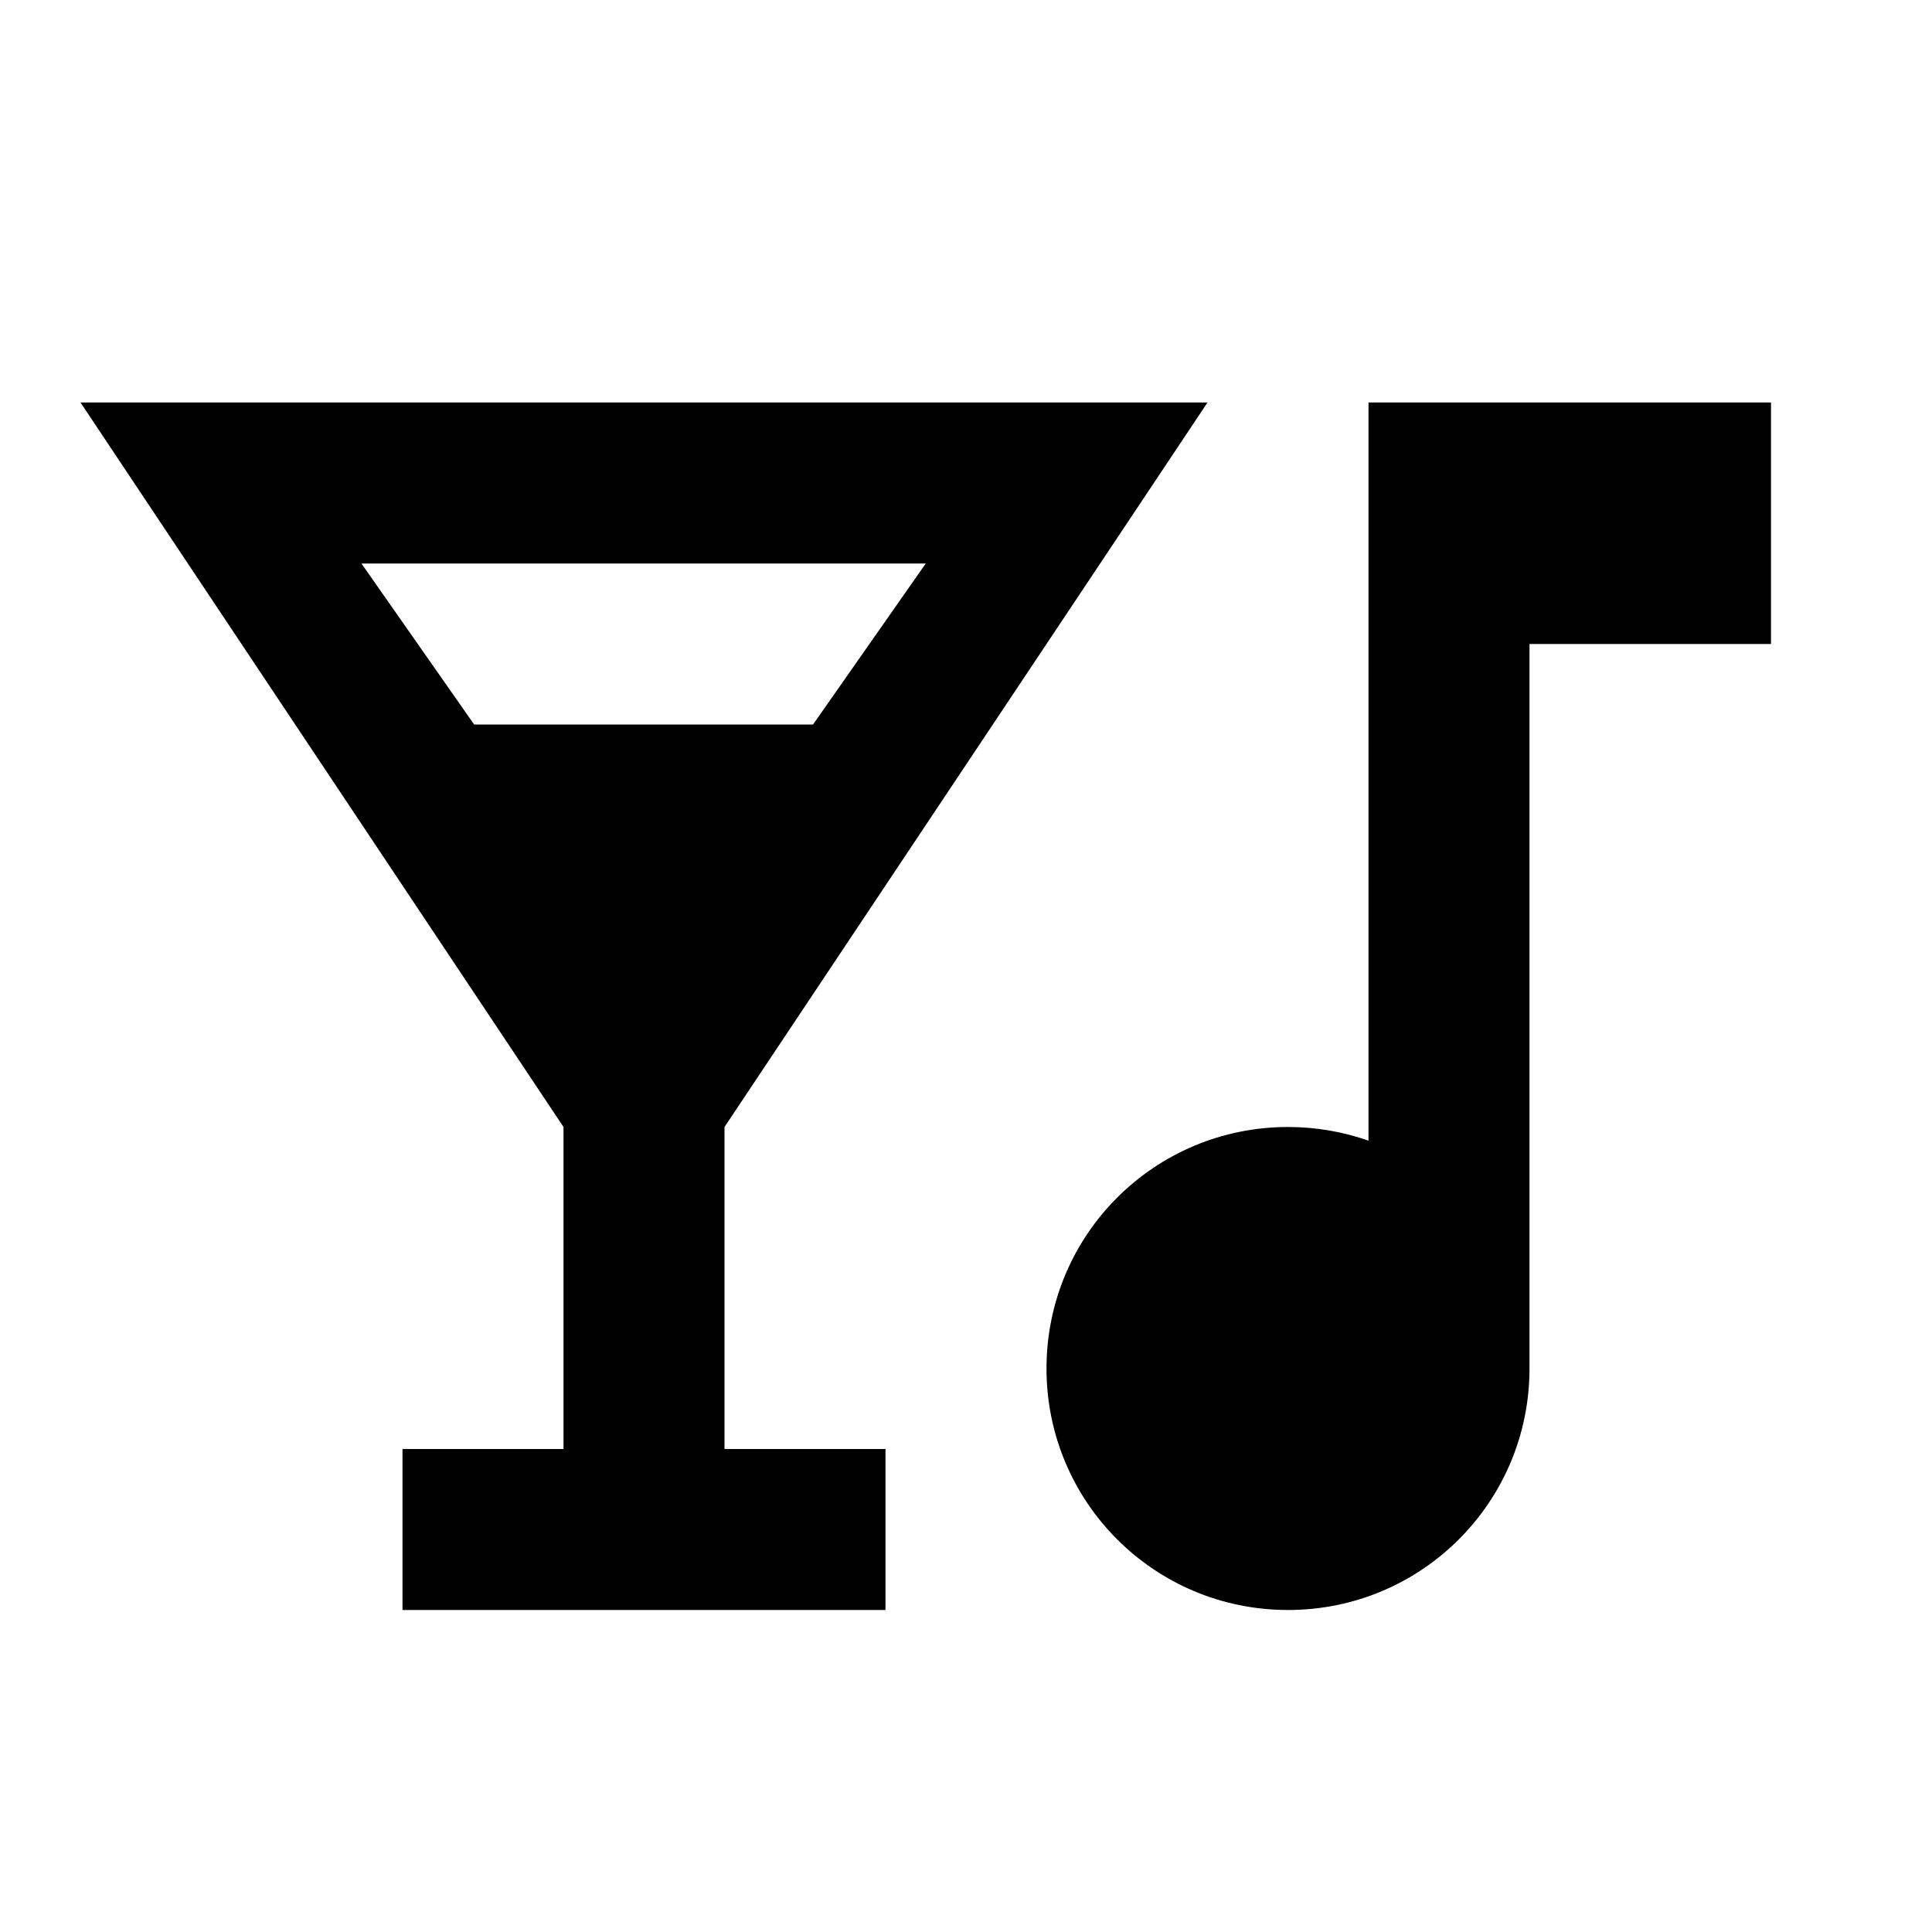
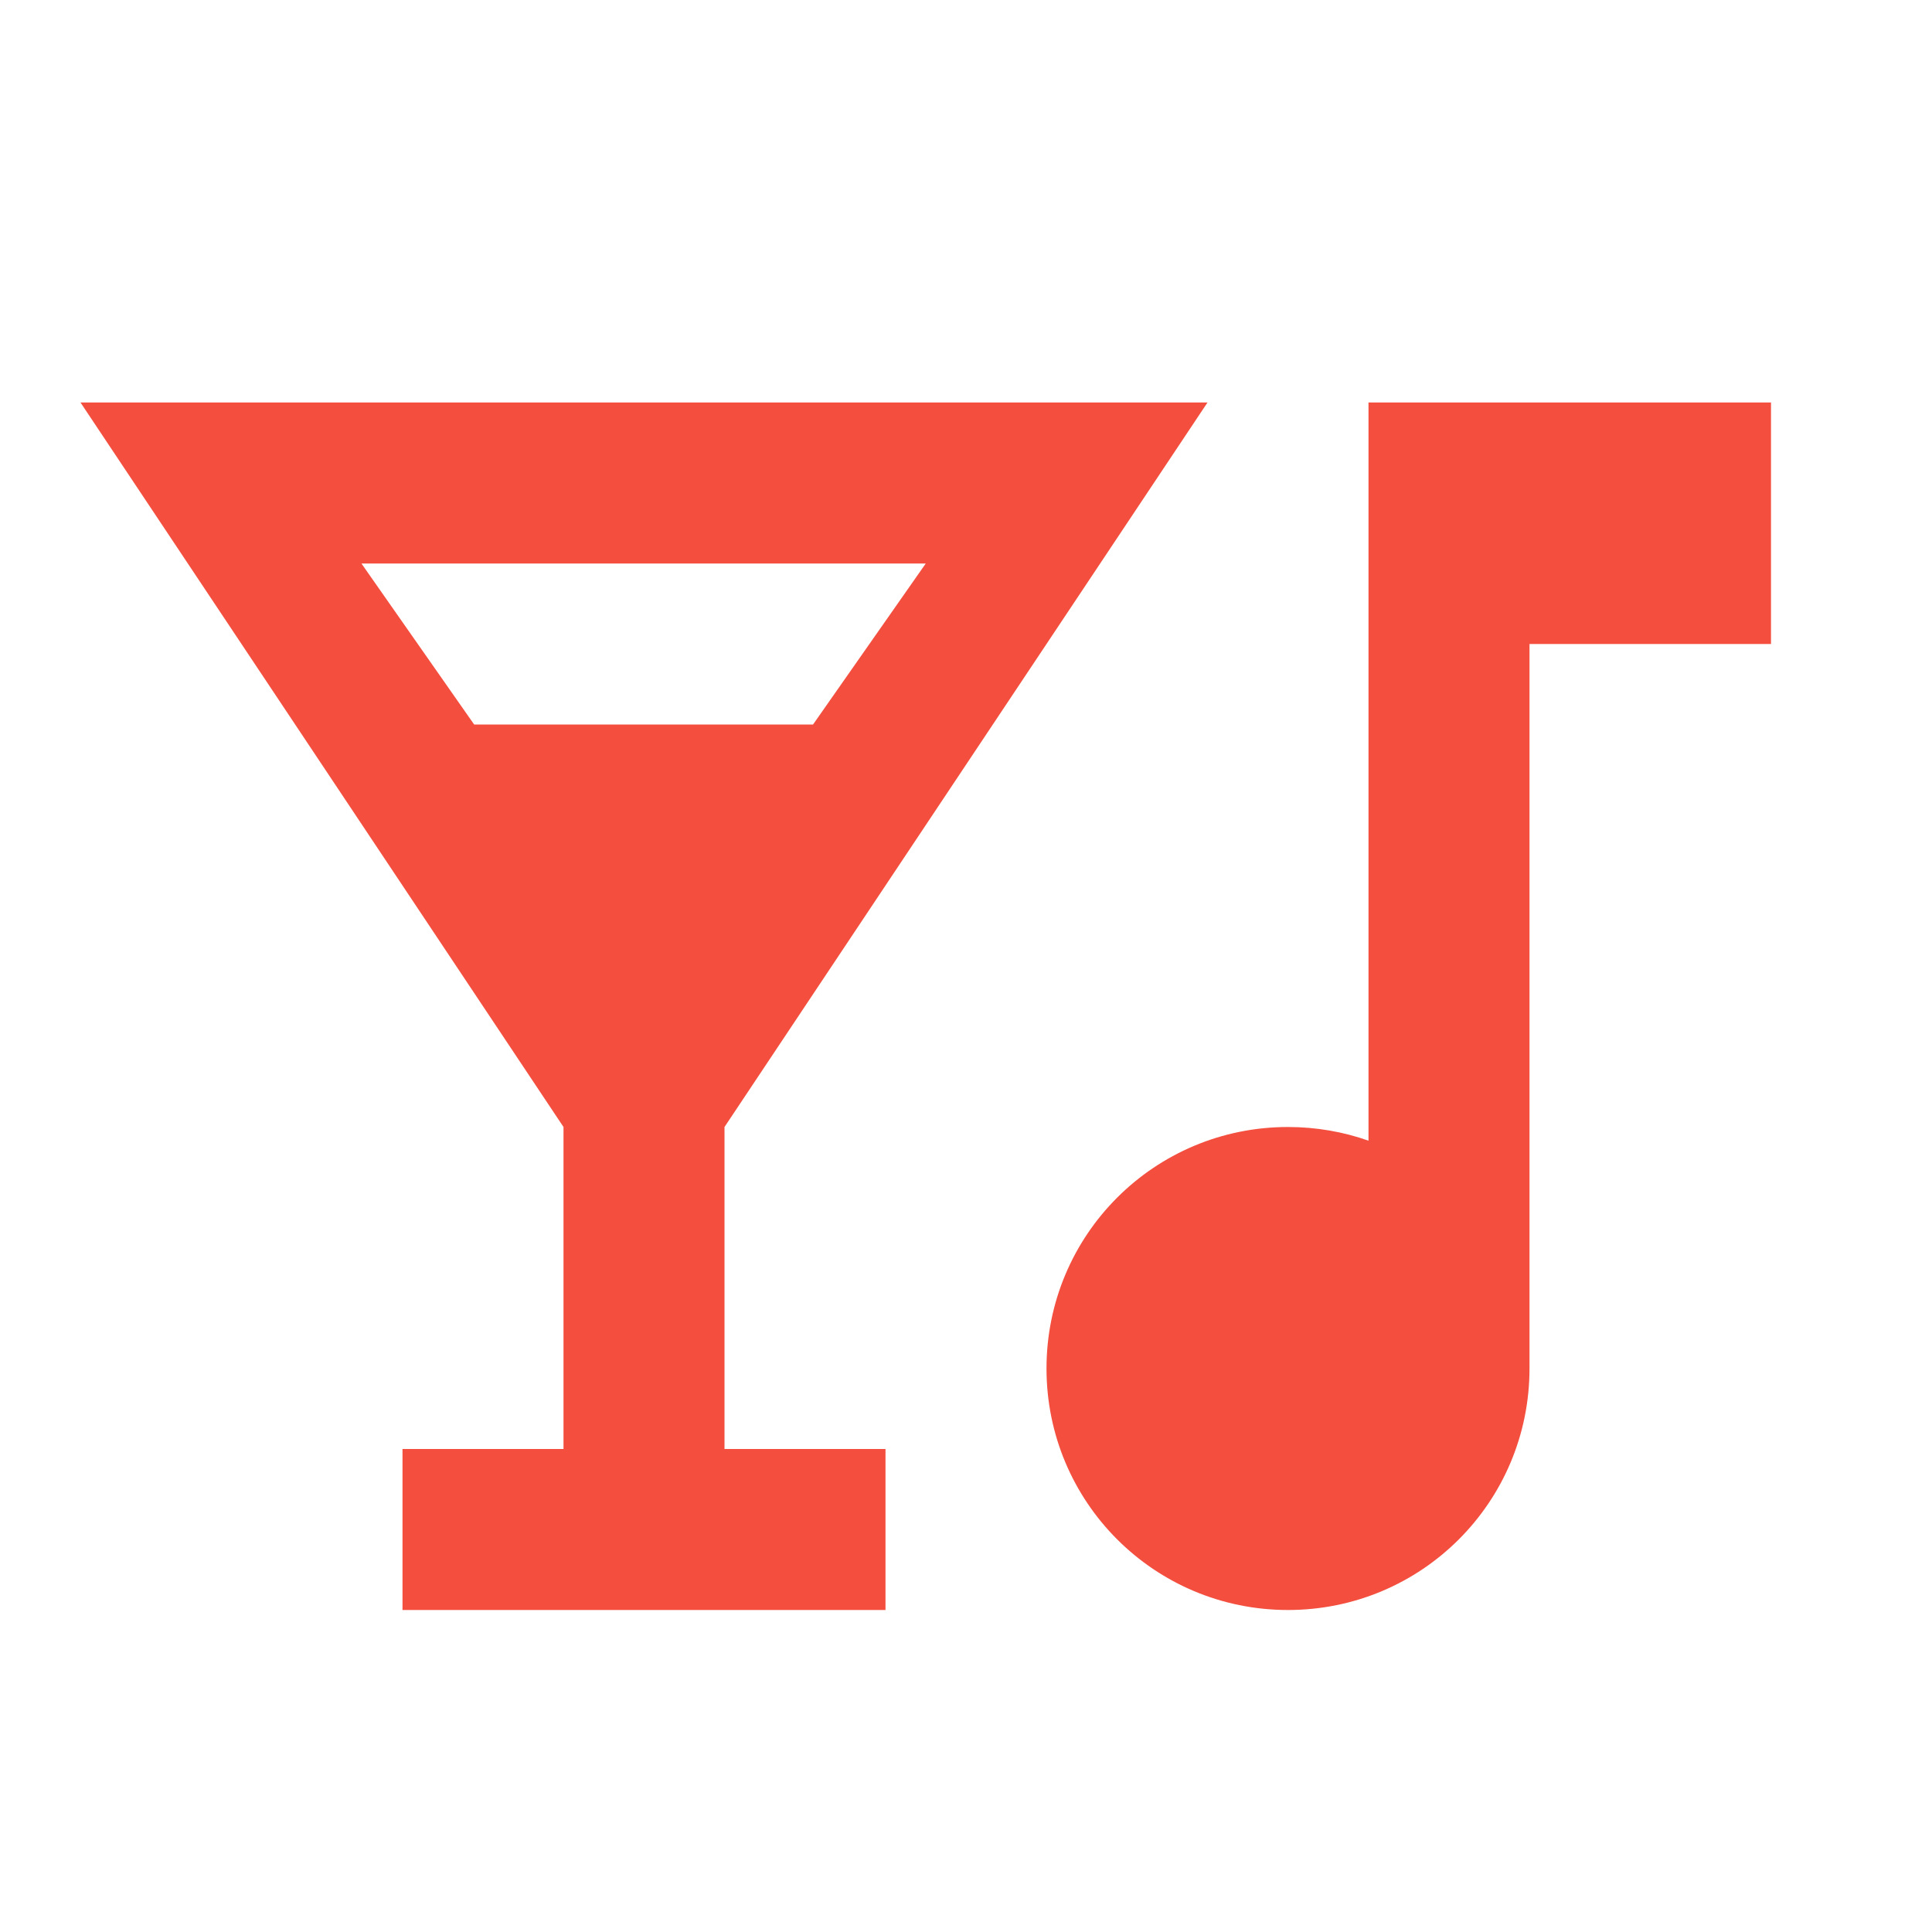
- <svg xmlns="http://www.w3.org/2000/svg" enable-background="new 0 0 24 24" height="24px" viewBox="0 0 24 24" width="24px" fill="#000000">
+ <svg xmlns="http://www.w3.org/2000/svg" enable-background="new 0 0 24 24" height="24px" viewBox="0 0 24 24" width="24px" fill="#F44E3F">
  <g>
    <rect fill="none" height="24" width="24" />
  </g>
  <g>
    <g>
      <g>
        <path d="M1,5h14l-6,9v4h2v2H5v-2h2v-4L1,5z M10.1,9l1.4-2H4.49l1.4,2H10.1z M17,5h5v3h-3v9l0,0c0,1.66-1.34,3-3,3s-3-1.34-3-3 s1.34-3,3-3c0.35,0,0.69,0.06,1,0.17V5z" />
      </g>
    </g>
  </g>
</svg>
